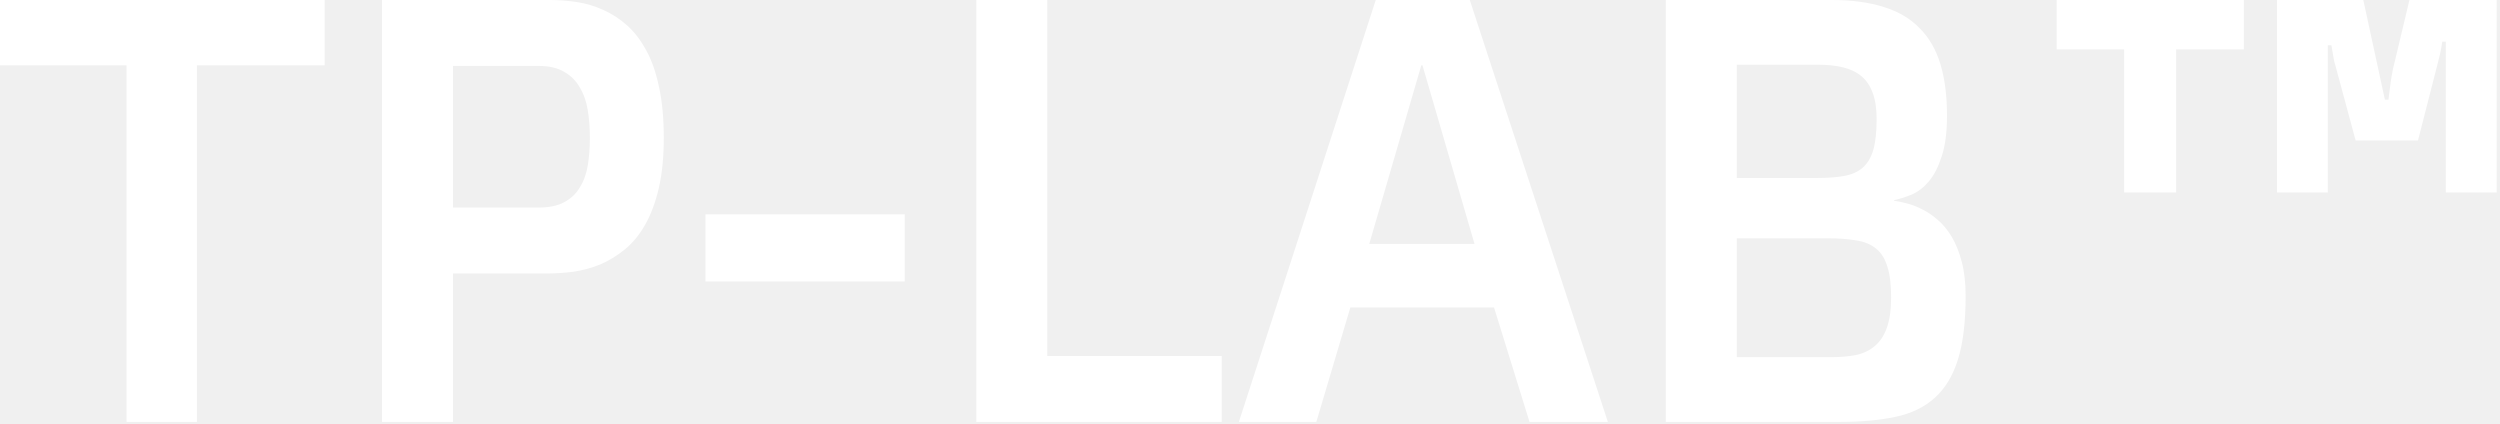
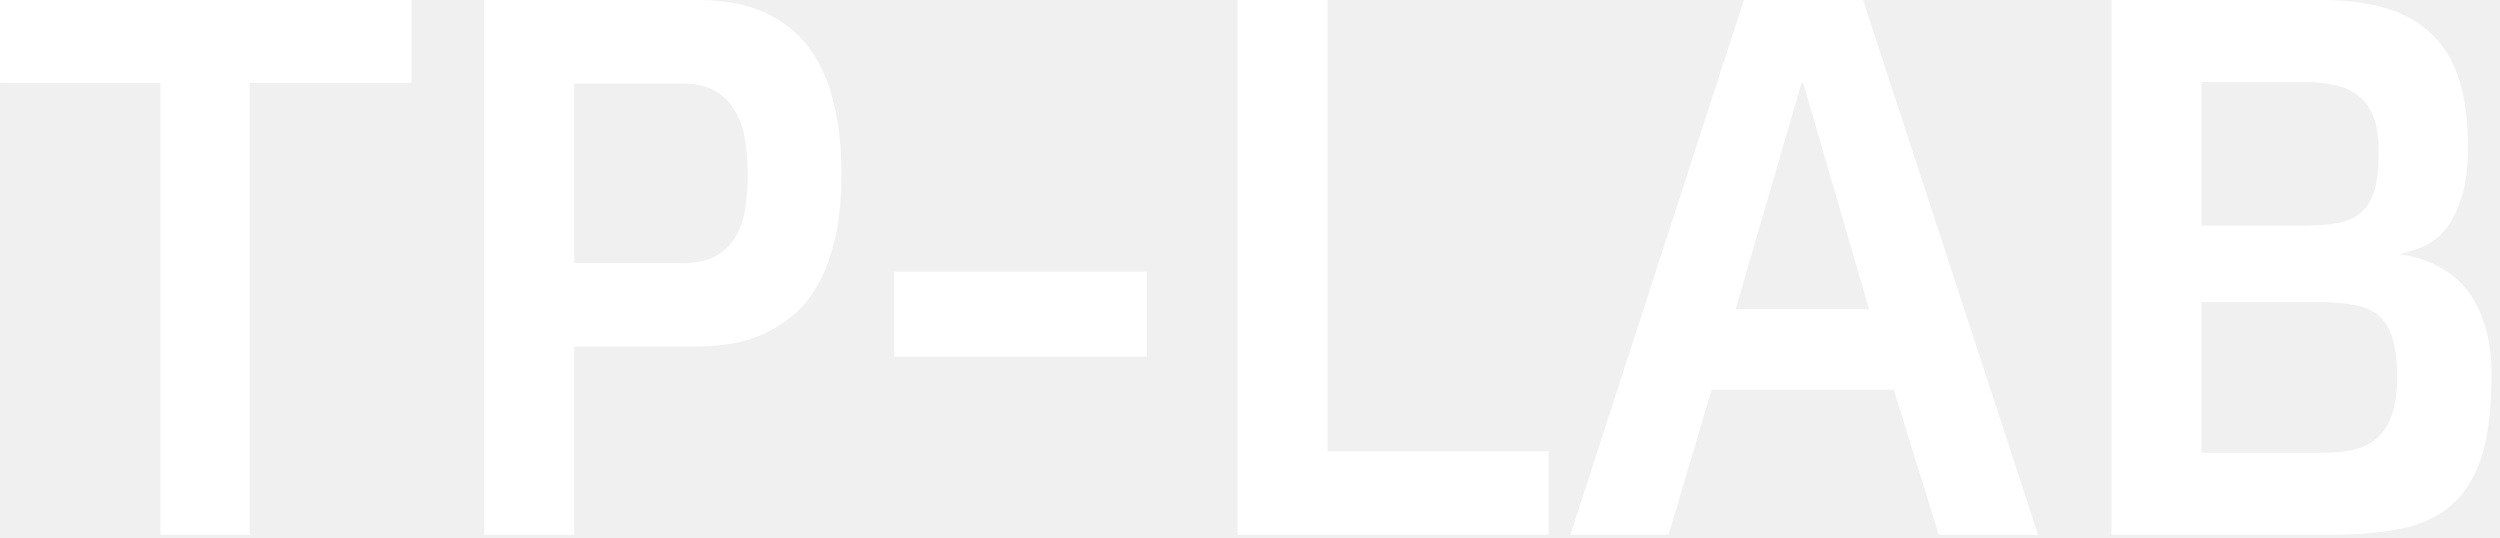
- <svg xmlns="http://www.w3.org/2000/svg" width="289" height="49" viewBox="0 0 289 49" fill="none">
-   <path d="M14.629 7.553H0V-0.001H37.529V7.553H22.764V48.773H14.629V7.553ZM44.16 -0.001H63.506C64.554 -0.001 65.614 0.079 66.685 0.238C67.755 0.398 68.781 0.705 69.761 1.161C70.741 1.594 71.652 2.187 72.495 2.938C73.338 3.69 74.079 4.659 74.717 5.844C75.355 7.006 75.845 8.419 76.186 10.082C76.551 11.745 76.733 13.694 76.733 15.927C76.733 18.16 76.54 20.108 76.152 21.771C75.765 23.412 75.241 24.814 74.58 25.976C73.919 27.138 73.144 28.083 72.256 28.812C71.367 29.542 70.421 30.123 69.419 30.556C68.416 30.966 67.38 31.251 66.309 31.41C65.26 31.547 64.224 31.615 63.198 31.615H52.363V48.773H44.16V-0.001ZM62.241 23.993C63.472 23.993 64.463 23.788 65.215 23.378C65.99 22.968 66.593 22.398 67.026 21.669C67.482 20.94 67.79 20.085 67.949 19.105C68.109 18.126 68.189 17.066 68.189 15.927C68.189 14.81 68.109 13.751 67.949 12.748C67.79 11.745 67.482 10.868 67.026 10.116C66.593 9.341 65.99 8.738 65.215 8.305C64.463 7.849 63.472 7.621 62.241 7.621H52.363V23.993H62.241ZM81.553 24.779H104.59V32.538H81.553V24.779ZM112.861 -0.001H121.064V41.151H141.23V48.773H112.861V-0.001ZM159.038 -0.001H169.907L185.869 48.773H176.812L172.71 35.546H156.099L152.168 48.773H143.213L159.038 -0.001ZM170.454 28.197L164.438 7.553H164.302L158.286 28.197H170.454ZM192.568 -0.001H211.675C214.067 -0.001 216.107 0.272 217.793 0.819C219.479 1.343 220.858 2.164 221.929 3.28C223.022 4.374 223.82 5.764 224.321 7.45C224.823 9.114 225.073 11.085 225.073 13.363C225.073 15.3 224.868 16.872 224.458 18.08C224.071 19.288 223.581 20.245 222.988 20.951C222.396 21.658 221.735 22.17 221.006 22.489C220.277 22.785 219.593 23.002 218.955 23.139V23.207C219.365 23.253 219.855 23.355 220.425 23.515C220.994 23.651 221.587 23.879 222.202 24.198C222.817 24.494 223.421 24.905 224.014 25.429C224.606 25.93 225.142 26.579 225.62 27.377C226.099 28.174 226.486 29.143 226.782 30.282C227.078 31.399 227.227 32.709 227.227 34.213C227.227 37.221 226.93 39.67 226.338 41.562C225.745 43.453 224.845 44.934 223.638 46.005C222.453 47.076 220.938 47.805 219.092 48.192C217.269 48.58 215.127 48.773 212.666 48.773H192.568V-0.001ZM210.068 20.575C211.299 20.575 212.347 20.495 213.213 20.336C214.079 20.176 214.785 19.857 215.332 19.379C215.902 18.878 216.312 18.183 216.562 17.294C216.813 16.405 216.938 15.232 216.938 13.773C216.938 12.566 216.79 11.563 216.494 10.766C216.198 9.945 215.765 9.296 215.195 8.817C214.626 8.339 213.919 7.997 213.076 7.792C212.256 7.587 211.322 7.484 210.273 7.484H200.771V20.575H210.068ZM211.675 41.288C212.723 41.288 213.669 41.208 214.512 41.049C215.378 40.867 216.107 40.525 216.699 40.023C217.314 39.522 217.782 38.827 218.101 37.938C218.442 37.027 218.613 35.831 218.613 34.35C218.613 32.868 218.465 31.684 218.169 30.795C217.896 29.884 217.451 29.189 216.836 28.71C216.243 28.231 215.48 27.924 214.546 27.787C213.634 27.628 212.541 27.548 211.265 27.548H200.771V41.288H211.675ZM263.218 -0.001H273.198L275.693 11.518H276.104C276.149 11.107 276.206 10.663 276.274 10.185C276.32 9.774 276.388 9.296 276.479 8.749C276.571 8.202 276.696 7.632 276.855 7.04L278.53 -0.001H288.613V22.25H282.734V4.818H282.324C282.301 5.001 282.267 5.217 282.222 5.468C282.153 5.901 282.017 6.505 281.812 7.279L279.521 16.234H272.31L269.985 7.621C269.894 7.348 269.826 7.074 269.78 6.801C269.735 6.505 269.689 6.243 269.644 6.015C269.598 5.764 269.552 5.502 269.507 5.229H269.097V22.25H263.218V-0.001ZM245.547 5.707H237.754V-0.001H259.39V5.707H251.562V22.25H245.547V5.707Z" fill="white" />
+ <svg xmlns="http://www.w3.org/2000/svg" width="228" height="49" viewBox="0 0 228 49" fill="none">
+   <path d="M14.633 7.553H0.004V-0.001H37.533V7.553H22.768V48.773H14.633V7.553ZM44.164 -0.001H63.51C64.558 -0.001 65.618 0.079 66.689 0.238C67.759 0.398 68.785 0.705 69.765 1.161C70.745 1.594 71.656 2.187 72.499 2.938C73.342 3.69 74.083 4.659 74.721 5.844C75.359 7.006 75.849 8.419 76.19 10.082C76.555 11.745 76.737 13.694 76.737 15.927C76.737 18.16 76.544 20.108 76.156 21.771C75.769 23.412 75.245 24.814 74.584 25.976C73.923 27.138 73.148 28.083 72.26 28.812C71.371 29.542 70.425 30.123 69.423 30.556C68.42 30.966 67.383 31.251 66.312 31.41C65.264 31.547 64.228 31.615 63.202 31.615H52.367V48.773H44.164V-0.001ZM62.245 23.993C63.476 23.993 64.467 23.788 65.219 23.378C65.993 22.968 66.597 22.398 67.03 21.669C67.486 20.94 67.794 20.085 67.953 19.105C68.113 18.126 68.192 17.066 68.192 15.927C68.192 14.81 68.113 13.751 67.953 12.748C67.794 11.745 67.486 10.868 67.03 10.116C66.597 9.341 65.993 8.738 65.219 8.305C64.467 7.849 63.476 7.621 62.245 7.621H52.367V23.993H62.245ZM81.557 24.779H104.594V32.538H81.557V24.779ZM112.865 -0.001H121.068V41.151H141.234V48.773H112.865V-0.001ZM159.042 -0.001H169.911L185.873 48.773H176.815L172.714 35.546H156.103L152.172 48.773H143.217L159.042 -0.001ZM170.458 28.197L164.442 7.553H164.306L158.29 28.197H170.458ZM192.572 -0.001H211.679C214.071 -0.001 216.111 0.272 217.797 0.819C219.483 1.343 220.862 2.164 221.933 3.28C223.026 4.374 223.824 5.764 224.325 7.45C224.826 9.114 225.077 11.085 225.077 13.363C225.077 15.3 224.872 16.872 224.462 18.08C224.075 19.288 223.585 20.245 222.992 20.951C222.4 21.658 221.739 22.17 221.01 22.489C220.281 22.785 219.597 23.002 218.959 23.139V23.207C219.369 23.253 219.859 23.355 220.429 23.515C220.998 23.651 221.591 23.879 222.206 24.198C222.821 24.494 223.425 24.905 224.018 25.429C224.61 25.93 225.146 26.579 225.624 27.377C226.103 28.174 226.49 29.143 226.786 30.282C227.082 31.399 227.23 32.709 227.23 34.213C227.23 37.221 226.934 39.67 226.342 41.562C225.749 43.453 224.849 44.934 223.642 46.005C222.457 47.076 220.941 47.805 219.096 48.192C217.273 48.58 215.131 48.773 212.67 48.773H192.572V-0.001ZM210.072 20.575C211.303 20.575 212.351 20.495 213.217 20.336C214.083 20.176 214.789 19.857 215.336 19.379C215.906 18.878 216.316 18.183 216.566 17.294C216.817 16.405 216.942 15.232 216.942 13.773C216.942 12.566 216.794 11.563 216.498 10.766C216.202 9.945 215.769 9.296 215.199 8.817C214.63 8.339 213.923 7.997 213.08 7.792C212.26 7.587 211.326 7.484 210.277 7.484H200.775V20.575H210.072ZM211.679 41.288C212.727 41.288 213.673 41.208 214.516 41.049C215.382 40.867 216.111 40.525 216.703 40.023C217.318 39.522 217.785 38.827 218.104 37.938C218.446 37.027 218.617 35.831 218.617 34.35C218.617 32.868 218.469 31.684 218.173 30.795C217.899 29.884 217.455 29.189 216.84 28.71C216.247 28.231 215.484 27.924 214.55 27.787C213.638 27.628 212.545 27.548 211.269 27.548H200.775V41.288H211.679Z" fill="white" />
</svg>
